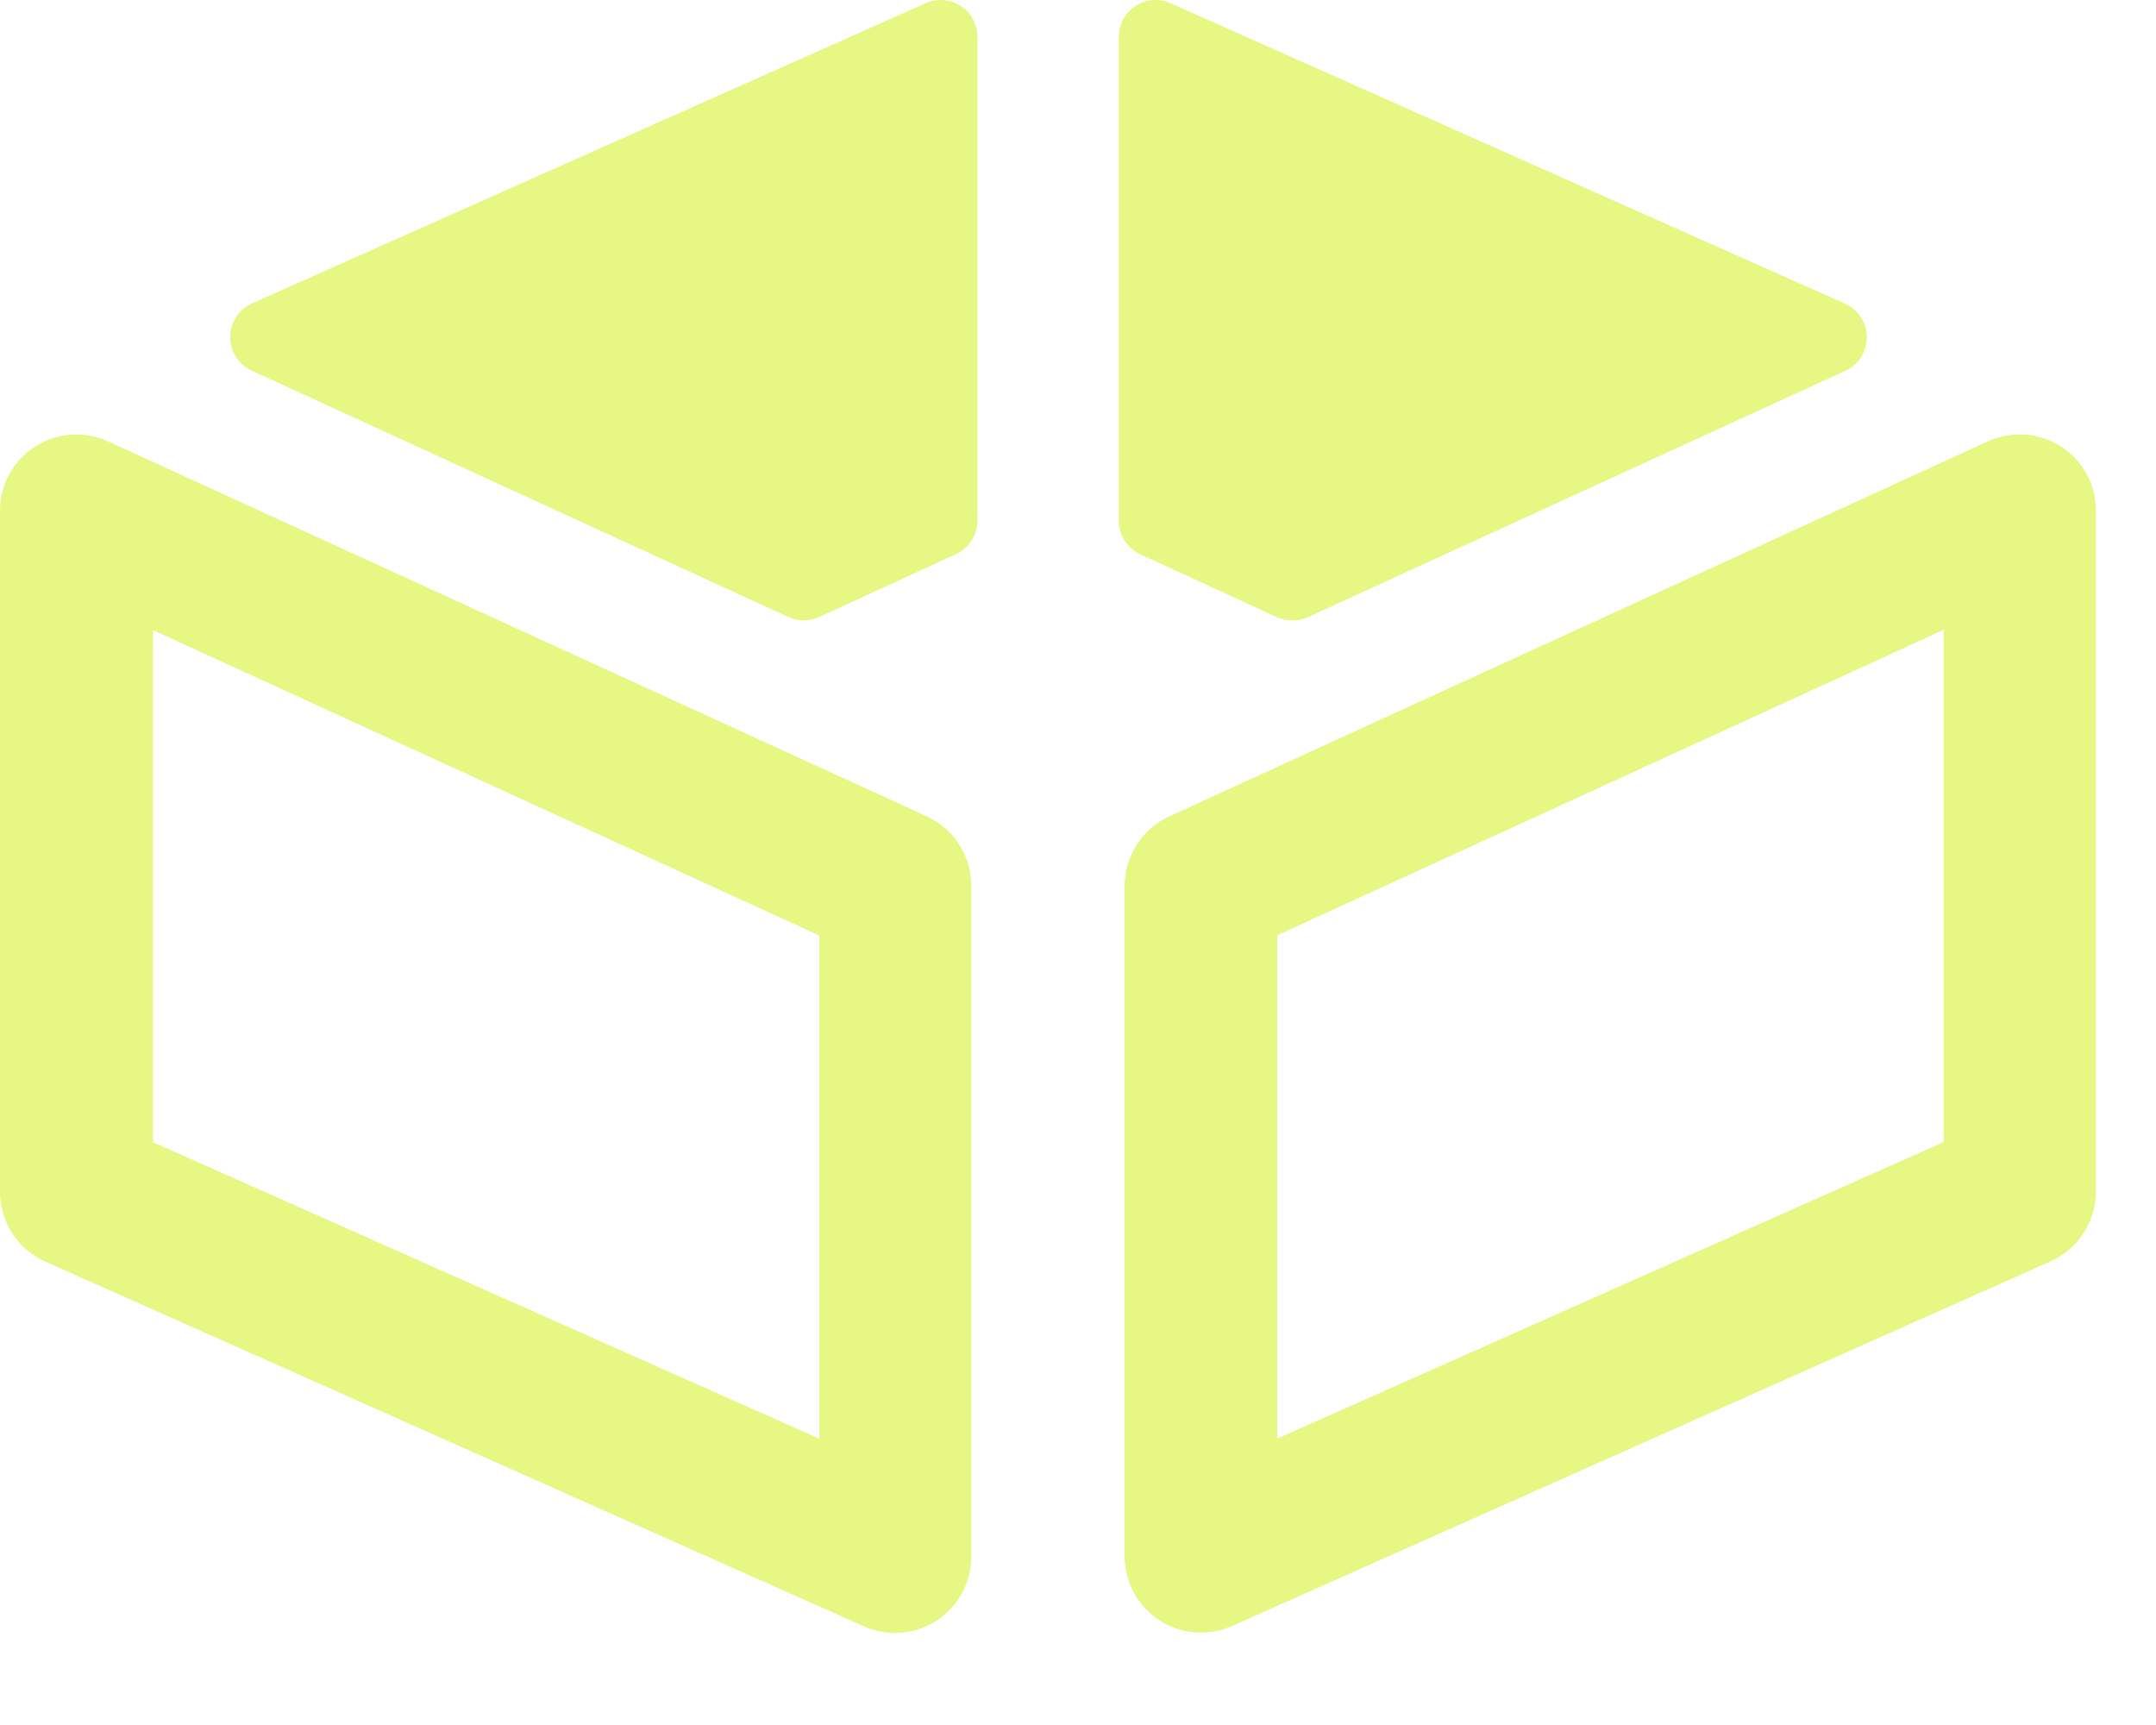
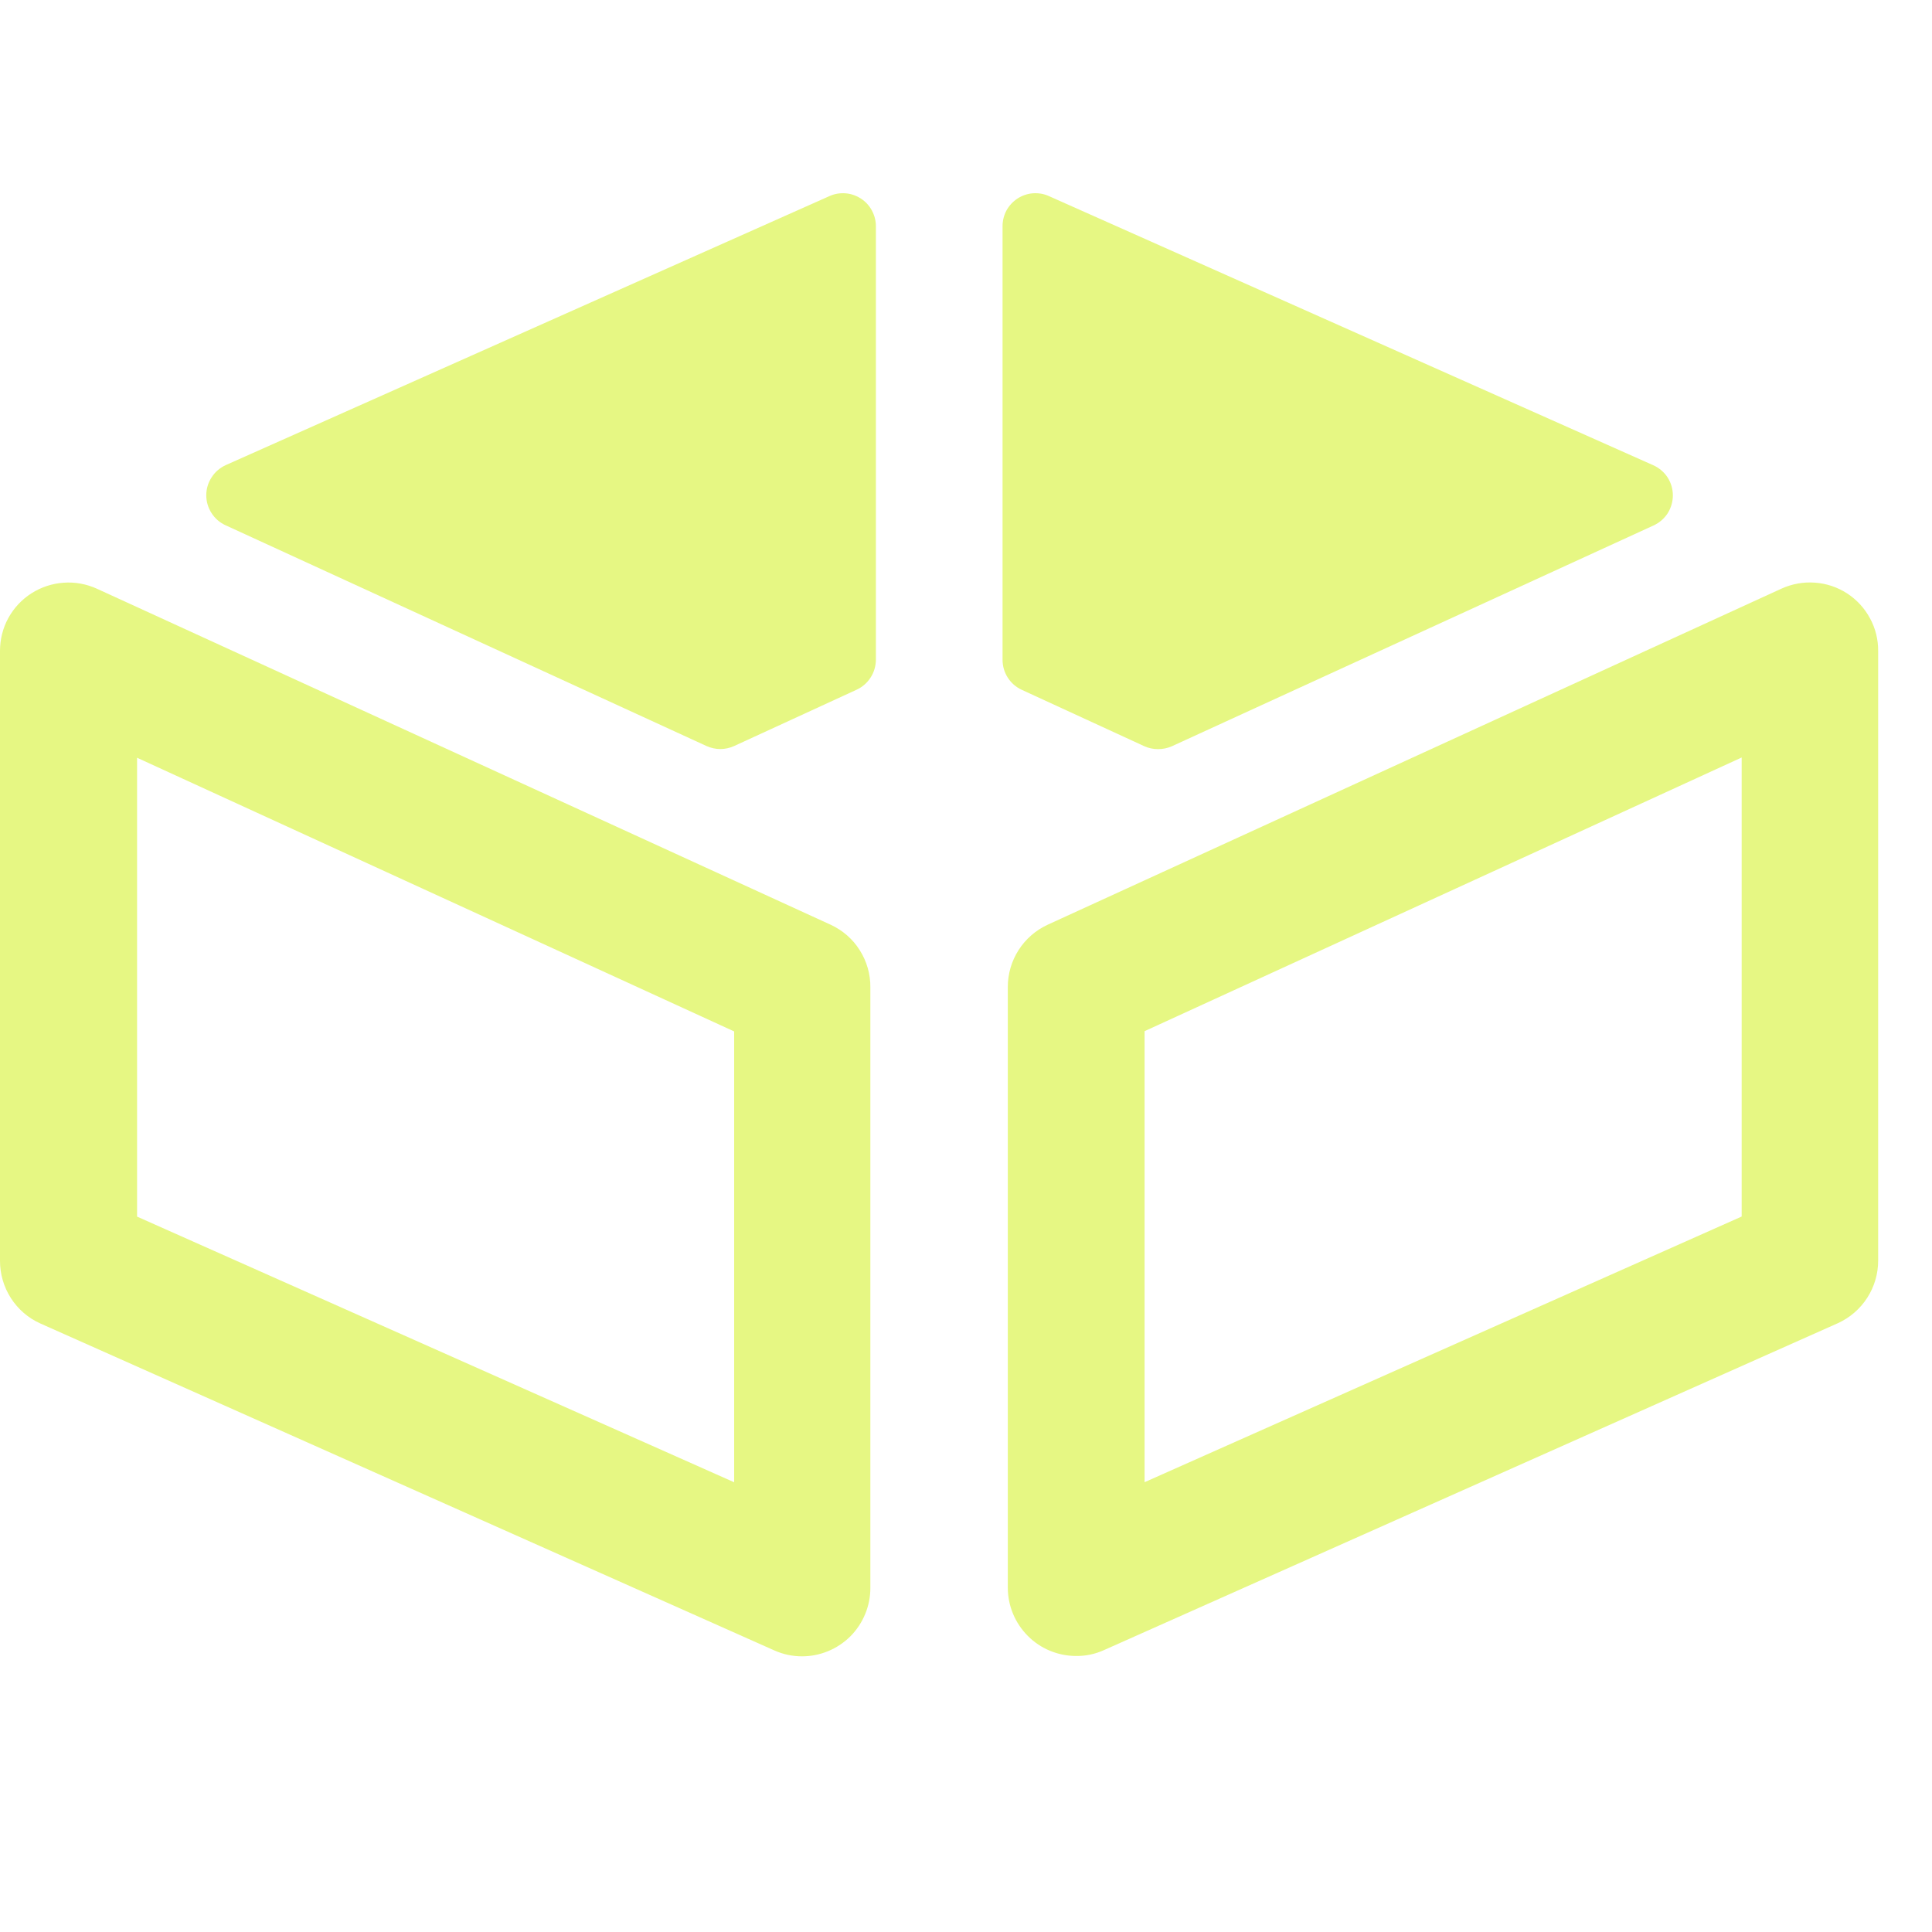
- <svg xmlns="http://www.w3.org/2000/svg" version="1.1" width="20px" height="16px" viewBox="0 0 20.0 16.0">
+ <svg xmlns="http://www.w3.org/2000/svg" version="1.1" width="16px" height="16px" viewBox="0 0 20.0 16.0">
  <defs>
    <clipPath id="i0">
      <path d="M0.314,0.001 C0.371,-0.003 0.428,0.006 0.48,0.03 L6.738,2.817 C6.798,2.844 6.849,2.888 6.885,2.943 C6.92,2.998 6.939,3.063 6.939,3.128 C6.939,3.194 6.92,3.258 6.885,3.314 C6.849,3.369 6.798,3.413 6.738,3.44 L1.753,5.725 C1.708,5.745 1.659,5.755 1.61,5.755 C1.561,5.755 1.512,5.745 1.468,5.725 L0.199,5.141 C0.14,5.114 0.089,5.07 0.054,5.015 C0.019,4.96 -0,4.896 0,4.831 L0,0.341 C-9.84123724e-05,0.284 0.014,0.228 0.041,0.178 C0.068,0.128 0.108,0.086 0.155,0.055 C0.203,0.024 0.258,0.005 0.314,0.001 Z" />
    </clipPath>
    <clipPath id="i1">
      <path d="M6.616,0.001 C6.673,0.005 6.728,0.024 6.776,0.055 C6.824,0.086 6.863,0.128 6.89,0.178 C6.917,0.228 6.932,0.284 6.932,0.341 L6.932,4.83 C6.931,4.895 6.913,4.959 6.877,5.014 C6.842,5.069 6.792,5.112 6.732,5.14 L5.464,5.723 C5.419,5.743 5.371,5.754 5.322,5.754 C5.272,5.754 5.224,5.743 5.179,5.723 L0.201,3.438 C0.141,3.411 0.09,3.367 0.055,3.312 C0.019,3.257 0,3.192 0,3.127 C0,3.061 0.019,2.997 0.055,2.942 C0.09,2.886 0.141,2.843 0.201,2.815 L6.451,0.03 C6.503,0.006 6.56,-0.003 6.616,0.001 Z" />
    </clipPath>
    <clipPath id="i2">
      <path d="M0.658,0.002 C0.776,-0.007 0.895,0.015 1.003,0.064 L8.6,3.543 C8.723,3.6 8.828,3.691 8.9,3.806 C8.973,3.921 9.011,4.054 9.01,4.19 L9.01,10.408 C9.01,10.596 8.935,10.776 8.803,10.909 C8.67,11.041 8.49,11.116 8.302,11.116 C8.203,11.116 8.105,11.095 8.014,11.054 L0.417,7.67 C0.292,7.614 0.187,7.523 0.113,7.408 C0.039,7.293 -0,7.159 1.49584978e-06,7.023 L1.49584978e-06,0.708 C-0,0.589 0.029,0.472 0.086,0.368 C0.143,0.264 0.225,0.176 0.325,0.112 C0.425,0.048 0.54,0.01 0.658,0.002 Z M1.419,1.814 L1.419,6.564 L7.6,9.314 L7.6,4.647 L1.419,1.814 Z" />
    </clipPath>
    <clipPath id="i3">
      <path d="M8.355,0.002 C8.473,0.01 8.588,0.048 8.688,0.113 C8.787,0.177 8.869,0.266 8.925,0.37 C8.982,0.474 9.011,0.591 9.01,0.71 L9.01,7.02 C9.01,7.157 8.971,7.29 8.897,7.405 C8.823,7.52 8.718,7.611 8.593,7.668 L0.996,11.052 C0.906,11.093 0.808,11.114 0.708,11.113 C0.521,11.113 0.34,11.039 0.208,10.906 C0.075,10.773 7.6341777e-07,10.593 7.6341777e-07,10.405 L7.6341777e-07,4.188 C-0,4.052 0.039,3.919 0.112,3.805 C0.185,3.691 0.289,3.6 0.413,3.543 L8.009,0.064 C8.117,0.015 8.236,-0.007 8.355,0.002 Z M7.597,1.812 L1.416,4.645 L1.416,9.314 L7.597,6.564 L7.597,1.812 Z" />
    </clipPath>
  </defs>
  <g transform="translate(10.37841 8.881784197001252e-16)">
    <g clip-path="url(#i0)">
      <polygon points="-1.56265057e-06,4.16333634e-17 6.939,4.16333634e-17 6.939,5.755 -1.56265057e-06,5.755 -1.56265057e-06,4.16333634e-17" stroke="none" fill="#E6F783" />
    </g>
  </g>
  <g transform="translate(2.135254 7.993146330731449e-05)">
    <g clip-path="url(#i1)">
      <polygon points="0,2.00143721e-16 6.932,2.00143721e-16 6.932,5.754 0,5.754 0,2.00143721e-16" stroke="none" fill="#E6F783" />
    </g>
  </g>
  <g transform="translate(0.0 4.030319)">
    <g clip-path="url(#i2)">
      <polygon points="1.73958121e-16,0 9.01,0 9.01,11.116 1.73958121e-16,11.116 1.73958121e-16,0" stroke="none" fill="#E6F783" />
    </g>
  </g>
  <g transform="translate(10.43261 4.029634)">
    <g clip-path="url(#i3)">
      <polygon points="-7.21644966e-16,-8.8817842e-16 9.01,-8.8817842e-16 9.01,11.113 -7.21644966e-16,11.113 -7.21644966e-16,-8.8817842e-16" stroke="none" fill="#E6F783" />
    </g>
  </g>
</svg>
